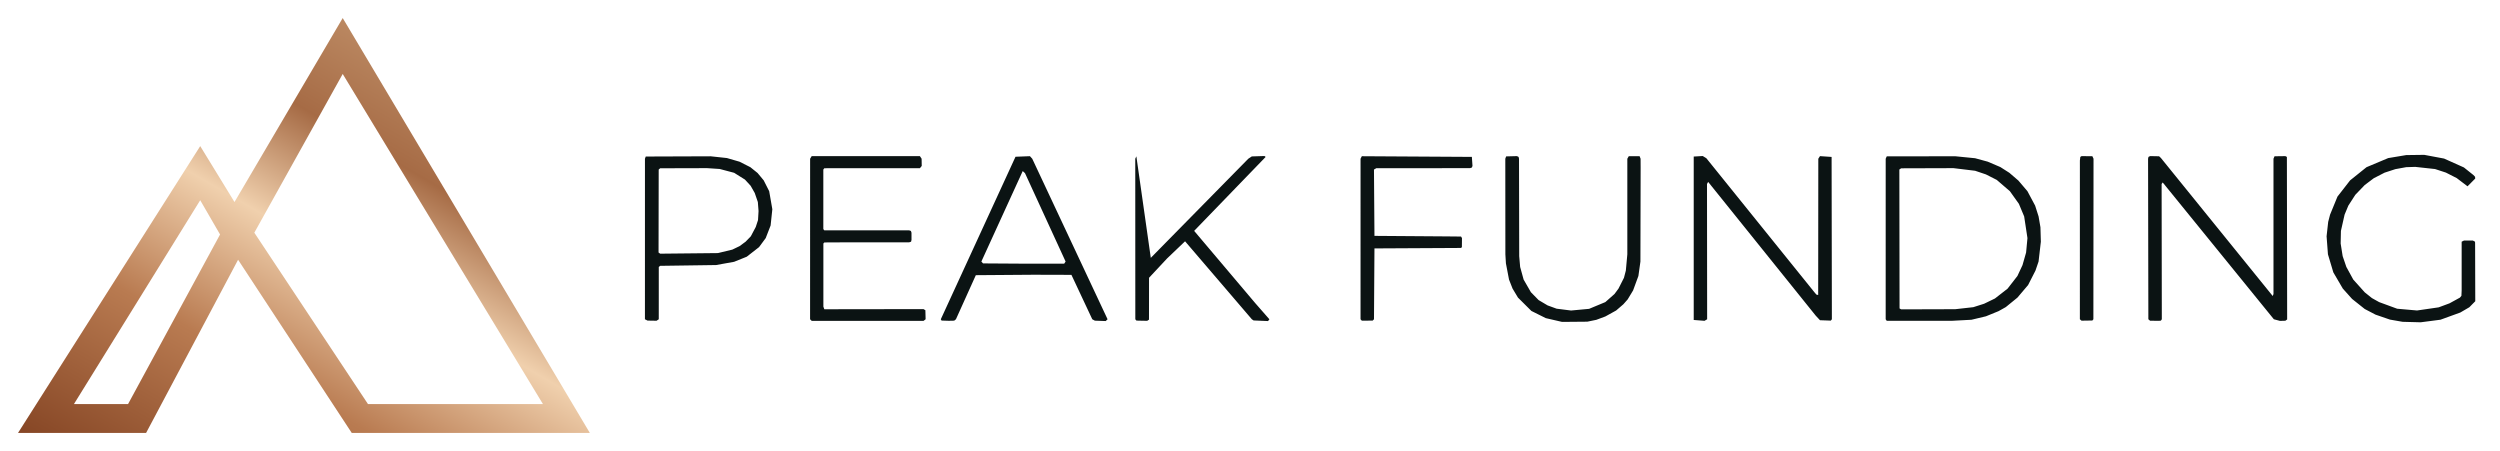
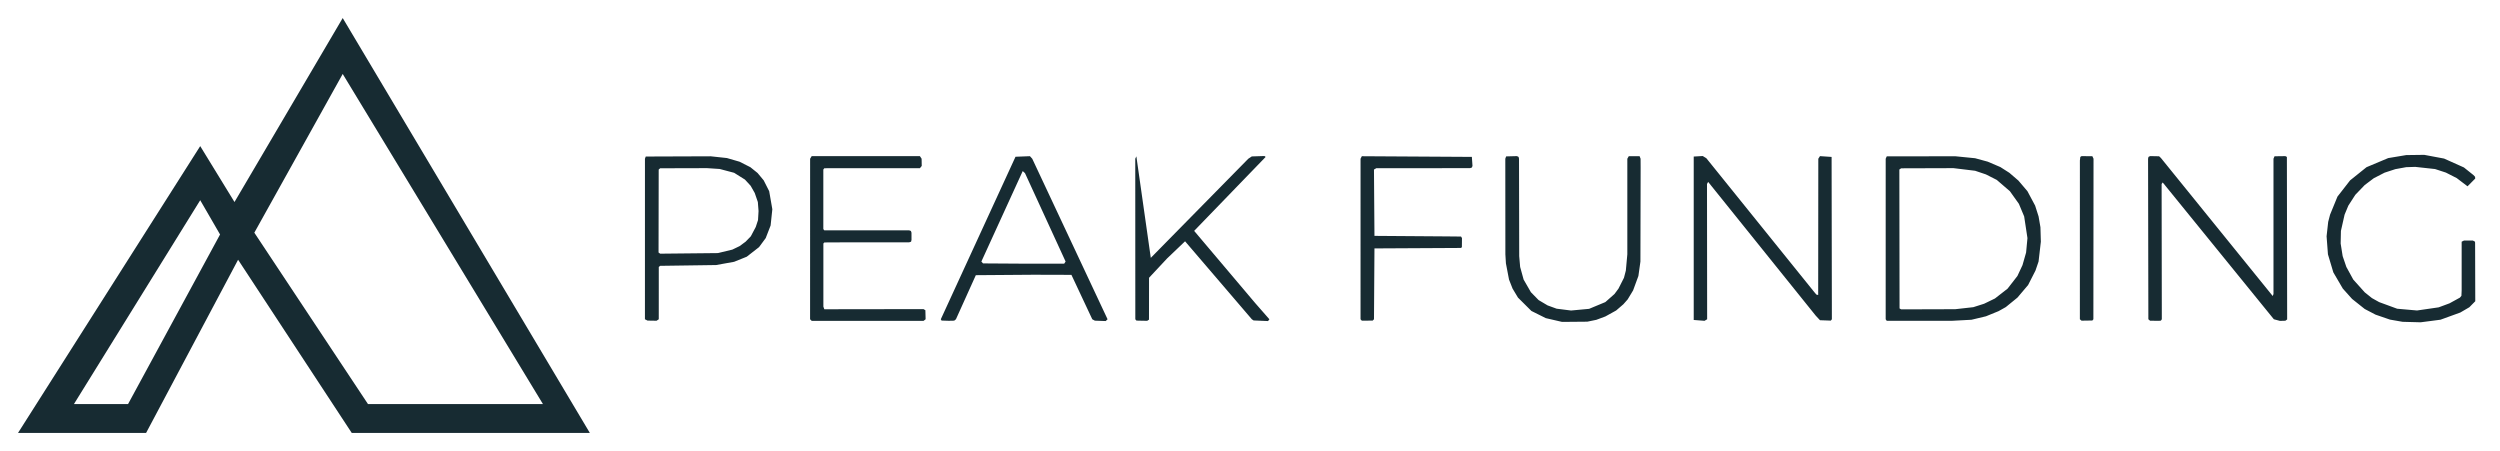
<svg xmlns="http://www.w3.org/2000/svg" viewBox="92 203 1386 250" role="img" aria-label="PEAK FUNDING">
-   <defs>
-     <linearGradient id="copper" x1="0" y1="1" x2="0.8" y2="0">
-       <stop offset="0" stop-color="#864625" />
-       <stop offset="0.3" stop-color="#b97b51" />
-       <stop offset="0.53" stop-color="#f0d0ad" />
-       <stop offset="0.72" stop-color="#a66b45" />
-       <stop offset="1" stop-color="#c99c75" />
-     </linearGradient>
-   </defs>
-   <path fill="url(#copper)" fill-rule="evenodd" d="M102,443 L203,284 L222,315 L282,213 L419,443 L287,443 L224,347 L173,443 Z M133,427 L163,427 L214,333 L203,314 Z M233,332 L296,427 L393,427 L282,244 Z" />
-   <path fill="#0B1313" fill-rule="evenodd" d="M1426.00,288.98 L1416.00,290.65 L1404.00,295.69 L1394.89,303.00 L1387.89,312.00 L1383.79,322.00 L1382.75,326.00 L1381.86,334.00 L1382.61,344.00 L1385.60,354.00 L1390.86,363.00 L1396.00,368.73 L1403.00,374.30 L1409.00,377.44 L1417.00,380.19 L1424.00,381.41 L1434.00,381.68 L1445.00,380.25 L1456.00,376.26 L1461.00,373.34 L1464.29,370.00 L1464.20,338.00 L1464.15,337.00 L1463.00,336.37 L1458.00,336.37 L1456.74,337.00 L1456.74,364.00 L1456.61,367.00 L1455.78,368.00 L1450.00,371.17 L1444.00,373.39 L1432.00,375.13 L1421.00,374.16 L1411.00,370.49 L1407.00,368.26 L1403.00,365.06 L1396.66,358.00 L1392.82,351.00 L1390.77,345.00 L1389.66,338.00 L1389.81,331.00 L1391.84,322.00 L1393.92,317.00 L1397.79,311.00 L1403.00,305.59 L1408.00,301.82 L1414.00,298.73 L1420.00,296.77 L1426.00,295.68 L1431.00,295.52 L1442.00,296.72 L1448.00,298.68 L1454.00,301.73 L1460.00,306.29 L1464.26,302.00 L1464.18,301.00 L1463.21,300.00 L1458.00,295.84 L1447.00,290.91 L1436.00,288.85 Z M450.00,289.78 L449.56,291.00 L449.55,380.00 L451.00,380.74 L456.00,380.82 L457.22,380.00 L457.23,351.00 L458.00,350.38 L489.00,349.94 L499.00,348.14 L506.00,345.32 L512.82,340.00 L516.51,335.00 L519.23,328.00 L520.18,319.00 L518.44,309.00 L515.40,303.00 L512.00,298.91 L508.00,295.69 L502.00,292.65 L495.00,290.62 L486.00,289.65 Z M542.00,289.56 L541.13,291.00 L541.11,380.00 L542.00,380.87 L543.00,380.89 L604.00,380.90 L605.16,380.00 L605.03,375.00 L604.00,374.37 L549.00,374.45 L548.48,373.00 L548.48,338.00 L549.00,337.43 L552.00,337.37 L596.00,337.35 L597.09,337.00 L597.34,336.00 L597.33,332.00 L597.00,331.04 L596.00,330.69 L549.00,330.71 L548.45,330.00 L548.45,297.00 L549.00,296.27 L602.00,296.24 L603.01,295.00 L602.94,291.00 L602.00,289.57 Z M655.00,289.90 L613.58,380.00 L614.00,380.72 L618.00,380.85 L621.00,380.78 L621.97,380.00 L633.00,355.56 L665.00,355.32 L686.00,355.38 L697.56,380.00 L699.00,380.78 L705.00,380.99 L706.04,380.00 L664.28,291.00 L663.00,289.59 Z M722.00,289.68 L721.39,291.00 L721.42,380.00 L722.00,380.71 L723.00,380.77 L728.00,380.86 L729.00,380.21 L729.03,357.00 L739.00,346.32 L749.00,336.77 L786.02,380.00 L787.00,380.66 L795.00,381.00 L795.75,380.00 L787.86,371.00 L754.04,331.00 L793.68,290.00 L793.00,289.50 L786.00,289.72 L784.06,291.00 L730.00,345.96 Z M847.00,289.61 L846.29,291.00 L846.28,380.00 L847.00,380.79 L853.00,380.74 L853.74,380.00 L854.00,340.72 L902.00,340.46 L902.47,340.00 L902.52,335.00 L902.00,334.14 L894.00,334.06 L854.00,333.77 L853.73,297.00 L855.00,296.26 L907.00,296.22 L908.00,295.88 L908.35,295.00 L908.00,289.98 Z M927.00,289.71 L926.54,291.00 L926.58,344.00 L926.88,349.00 L928.60,358.00 L930.57,363.00 L933.57,368.00 L941.00,375.39 L949.00,379.38 L958.00,381.46 L972.00,381.34 L977.00,380.31 L982.00,378.45 L988.00,375.13 L992.00,371.68 L994.37,369.00 L997.39,364.00 L1000.33,356.00 L1001.45,348.00 L1001.57,296.00 L1001.54,291.00 L1001.00,289.60 L995.00,289.59 L994.19,291.00 L994.19,344.00 L993.37,353.00 L992.33,357.00 L989.29,363.00 L987.07,366.00 L982.00,370.48 L973.00,374.22 L963.00,375.15 L955.00,374.14 L950.00,372.32 L945.00,369.36 L940.73,365.00 L936.70,358.00 L934.77,351.00 L934.25,345.00 L934.14,291.00 L933.91,290.00 L933.00,289.55 Z M1031.00,289.79 L1031.00,380.39 L1037.00,380.86 L1038.44,380.00 L1038.36,305.00 L1039.00,303.84 L1098.64,378.00 L1101.00,380.53 L1107.00,380.75 L1107.59,380.00 L1107.44,290.00 L1101.00,289.56 L1100.07,291.00 L1100.00,366.55 L1099.00,366.31 L1097.89,365.00 L1038.00,290.72 L1036.00,289.50 Z M1138.00,289.69 L1137.43,291.00 L1137.42,380.00 L1138.00,380.84 L1174.00,380.86 L1185.00,380.27 L1193.00,378.36 L1200.00,375.50 L1204.00,373.26 L1210.46,368.00 L1216.39,361.00 L1220.47,353.00 L1222.18,348.00 L1223.45,337.00 L1223.22,329.00 L1222.19,323.00 L1220.28,317.00 L1216.01,309.00 L1211.00,303.11 L1206.00,298.81 L1201.00,295.62 L1194.00,292.63 L1187.00,290.72 L1176.00,289.63 Z M1246.00,289.57 L1245.32,290.00 L1245.09,292.00 L1245.08,380.00 L1246.00,380.78 L1252.00,380.69 L1252.57,380.00 L1252.65,291.00 L1252.00,289.59 Z M1284.00,289.54 L1283.11,290.00 L1282.89,291.00 L1283.05,380.00 L1284.00,380.81 L1289.00,380.86 L1290.00,380.75 L1290.51,380.00 L1290.40,305.00 L1291.00,304.15 L1352.63,380.00 L1356.00,380.90 L1359.00,380.82 L1360.00,380.09 L1359.85,290.00 L1359.00,289.56 L1353.00,289.64 L1352.42,291.00 L1352.42,366.00 L1352.00,367.11 L1290.00,290.57 L1289.00,289.64 Z M458.00,296.29 L457.18,297.00 L457.10,343.00 L458.00,343.64 L490.00,343.31 L498.00,341.39 L502.00,339.46 L505.36,337.00 L508.26,334.00 L511.00,328.82 L512.25,325.00 L512.54,320.00 L512.15,315.00 L510.43,310.00 L508.16,306.00 L505.00,302.56 L499.00,298.80 L491.00,296.68 L484.00,296.22 Z M1145.00,296.97 L1145.11,374.00 L1146.00,374.51 L1176.00,374.42 L1186.00,373.30 L1192.00,371.39 L1198.00,368.48 L1205.00,363.03 L1210.46,356.00 L1213.27,350.00 L1215.27,343.00 L1216.02,335.00 L1214.20,323.00 L1211.27,316.00 L1206.28,309.00 L1199.00,302.74 L1193.00,299.69 L1187.00,297.67 L1175.00,296.22 L1146.00,296.31 Z M659.00,297.84 L636.07,348.00 L637.00,349.03 L660.00,349.18 L682.00,349.16 L682.77,348.00 L660.26,299.00 Z M729.00,307.62 L728.99,327.00 Z" />
+   <path fill="#172b32" fill-rule="evenodd" d="M102,443 L203,284 L222,315 L282,213 L419,443 L287,443 L224,347 L173,443 Z M133,427 L163,427 L214,333 L203,314 Z M233,332 L296,427 L393,427 L282,244 Z" />
+   <path fill="#172b32" fill-rule="evenodd" d="M1426.00,288.98 L1416.00,290.65 L1404.00,295.69 L1394.89,303.00 L1387.89,312.00 L1383.79,322.00 L1382.75,326.00 L1381.86,334.00 L1382.61,344.00 L1385.60,354.00 L1390.86,363.00 L1396.00,368.73 L1403.00,374.30 L1409.00,377.44 L1417.00,380.19 L1424.00,381.41 L1434.00,381.68 L1445.00,380.25 L1456.00,376.26 L1461.00,373.34 L1464.29,370.00 L1464.20,338.00 L1464.15,337.00 L1463.00,336.37 L1458.00,336.37 L1456.74,337.00 L1456.74,364.00 L1456.61,367.00 L1455.78,368.00 L1450.00,371.17 L1444.00,373.39 L1432.00,375.13 L1421.00,374.16 L1411.00,370.49 L1407.00,368.26 L1403.00,365.06 L1396.66,358.00 L1392.82,351.00 L1390.77,345.00 L1389.66,338.00 L1389.81,331.00 L1391.84,322.00 L1393.92,317.00 L1397.79,311.00 L1403.00,305.59 L1408.00,301.82 L1414.00,298.73 L1420.00,296.77 L1426.00,295.68 L1431.00,295.52 L1442.00,296.72 L1448.00,298.68 L1454.00,301.73 L1460.00,306.29 L1464.26,302.00 L1464.18,301.00 L1463.21,300.00 L1458.00,295.84 L1447.00,290.91 L1436.00,288.85 Z M450.00,289.78 L449.56,291.00 L449.55,380.00 L451.00,380.74 L456.00,380.82 L457.22,380.00 L457.23,351.00 L458.00,350.38 L489.00,349.94 L499.00,348.14 L506.00,345.32 L512.82,340.00 L516.51,335.00 L519.23,328.00 L520.18,319.00 L518.44,309.00 L515.40,303.00 L512.00,298.91 L508.00,295.69 L502.00,292.65 L495.00,290.62 L486.00,289.65 Z M542.00,289.56 L541.13,291.00 L541.11,380.00 L542.00,380.87 L543.00,380.89 L604.00,380.90 L605.16,380.00 L605.03,375.00 L604.00,374.37 L549.00,374.45 L548.48,373.00 L548.48,338.00 L549.00,337.43 L552.00,337.37 L596.00,337.35 L597.09,337.00 L597.34,336.00 L597.33,332.00 L597.00,331.04 L596.00,330.69 L549.00,330.71 L548.45,330.00 L548.45,297.00 L549.00,296.27 L602.00,296.24 L603.01,295.00 L602.94,291.00 L602.00,289.57 Z M655.00,289.90 L613.58,380.00 L614.00,380.72 L618.00,380.85 L621.00,380.78 L621.97,380.00 L633.00,355.56 L665.00,355.32 L686.00,355.38 L697.56,380.00 L699.00,380.78 L705.00,380.99 L706.04,380.00 L664.28,291.00 L663.00,289.59 Z M722.00,289.68 L721.39,291.00 L721.42,380.00 L722.00,380.71 L723.00,380.77 L728.00,380.86 L729.00,380.21 L729.03,357.00 L739.00,346.32 L749.00,336.77 L786.02,380.00 L787.00,380.66 L795.00,381.00 L795.75,380.00 L787.86,371.00 L754.04,331.00 L793.68,290.00 L793.00,289.50 L786.00,289.72 L784.06,291.00 L730.00,345.96 Z M847.00,289.61 L846.29,291.00 L846.28,380.00 L847.00,380.79 L853.00,380.74 L853.74,380.00 L854.00,340.72 L902.00,340.46 L902.47,340.00 L902.52,335.00 L902.00,334.14 L894.00,334.06 L854.00,333.77 L853.73,297.00 L855.00,296.26 L907.00,296.22 L908.00,295.88 L908.35,295.00 L908.00,289.98 Z M927.00,289.71 L926.54,291.00 L926.58,344.00 L926.88,349.00 L928.60,358.00 L930.57,363.00 L933.57,368.00 L941.00,375.39 L949.00,379.38 L958.00,381.46 L972.00,381.34 L977.00,380.31 L982.00,378.45 L988.00,375.13 L992.00,371.68 L994.37,369.00 L997.39,364.00 L1000.33,356.00 L1001.45,348.00 L1001.57,296.00 L1001.54,291.00 L1001.00,289.60 L995.00,289.59 L994.19,291.00 L994.19,344.00 L993.37,353.00 L992.33,357.00 L989.29,363.00 L987.07,366.00 L982.00,370.48 L973.00,374.22 L963.00,375.15 L955.00,374.14 L950.00,372.32 L945.00,369.36 L940.73,365.00 L936.70,358.00 L934.77,351.00 L934.25,345.00 L934.14,291.00 L933.91,290.00 L933.00,289.55 Z M1031.00,289.79 L1031.00,380.39 L1037.00,380.86 L1038.44,380.00 L1038.36,305.00 L1039.00,303.84 L1098.64,378.00 L1101.00,380.53 L1107.00,380.75 L1107.59,380.00 L1107.44,290.00 L1101.00,289.56 L1100.07,291.00 L1100.00,366.55 L1099.00,366.31 L1097.89,365.00 L1038.00,290.72 L1036.00,289.50 Z M1138.00,289.69 L1137.43,291.00 L1137.42,380.00 L1138.00,380.84 L1174.00,380.86 L1185.00,380.27 L1193.00,378.36 L1200.00,375.50 L1204.00,373.26 L1210.46,368.00 L1216.39,361.00 L1220.47,353.00 L1222.18,348.00 L1223.45,337.00 L1223.22,329.00 L1222.19,323.00 L1220.28,317.00 L1216.01,309.00 L1211.00,303.11 L1206.00,298.81 L1201.00,295.62 L1194.00,292.63 L1187.00,290.72 L1176.00,289.63 Z M1246.00,289.57 L1245.32,290.00 L1245.09,292.00 L1245.08,380.00 L1246.00,380.78 L1252.00,380.69 L1252.57,380.00 L1252.65,291.00 L1252.00,289.59 Z M1284.00,289.54 L1283.11,290.00 L1282.89,291.00 L1283.05,380.00 L1284.00,380.81 L1289.00,380.86 L1290.00,380.75 L1290.51,380.00 L1290.40,305.00 L1291.00,304.15 L1352.63,380.00 L1356.00,380.90 L1359.00,380.82 L1360.00,380.09 L1359.85,290.00 L1359.00,289.56 L1353.00,289.64 L1352.42,291.00 L1352.42,366.00 L1352.00,367.11 L1290.00,290.57 L1289.00,289.64 Z M458.00,296.29 L457.18,297.00 L457.10,343.00 L458.00,343.64 L490.00,343.31 L498.00,341.39 L502.00,339.46 L505.36,337.00 L508.26,334.00 L511.00,328.82 L512.25,325.00 L512.54,320.00 L512.15,315.00 L510.43,310.00 L508.16,306.00 L505.00,302.56 L499.00,298.80 L491.00,296.68 L484.00,296.22 Z M1145.00,296.97 L1145.11,374.00 L1146.00,374.51 L1176.00,374.42 L1186.00,373.30 L1192.00,371.39 L1198.00,368.48 L1205.00,363.03 L1210.46,356.00 L1213.27,350.00 L1215.27,343.00 L1216.02,335.00 L1214.20,323.00 L1211.27,316.00 L1206.28,309.00 L1199.00,302.74 L1193.00,299.69 L1187.00,297.67 L1175.00,296.22 L1146.00,296.31 Z M659.00,297.84 L636.07,348.00 L637.00,349.03 L660.00,349.18 L682.00,349.16 L682.77,348.00 L660.26,299.00 Z M729.00,307.62 L728.99,327.00 Z" />
</svg>
